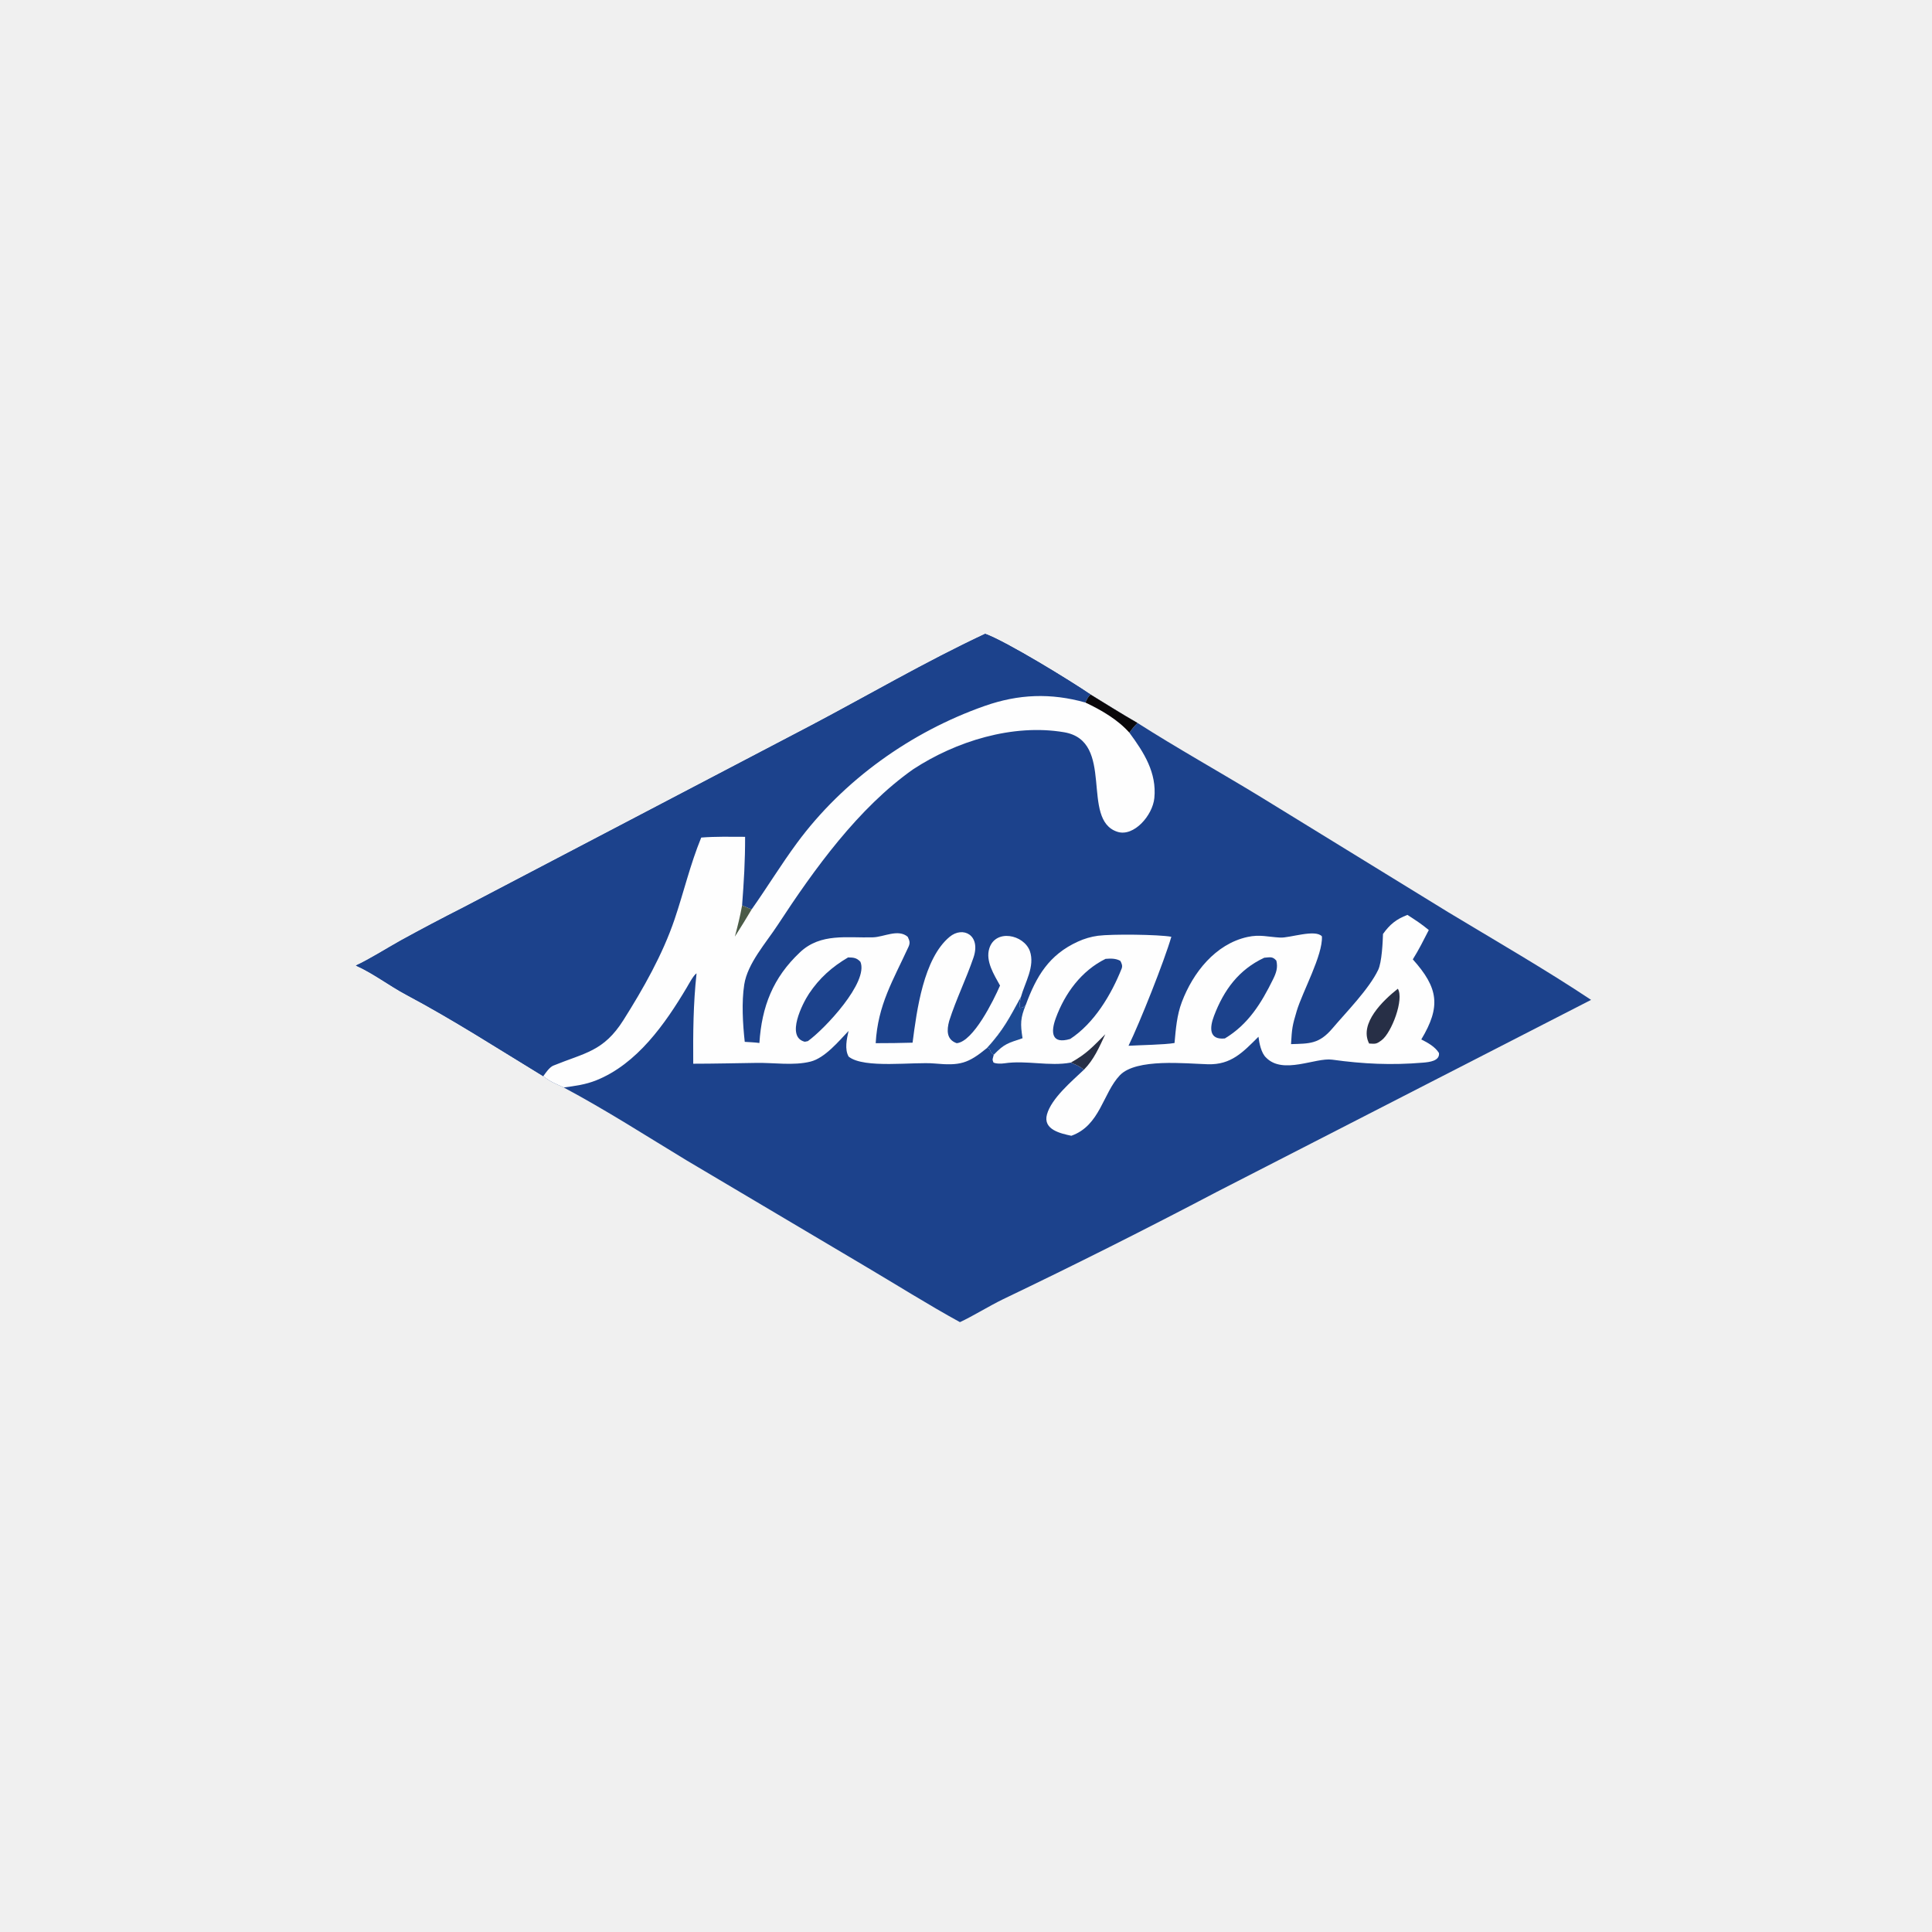
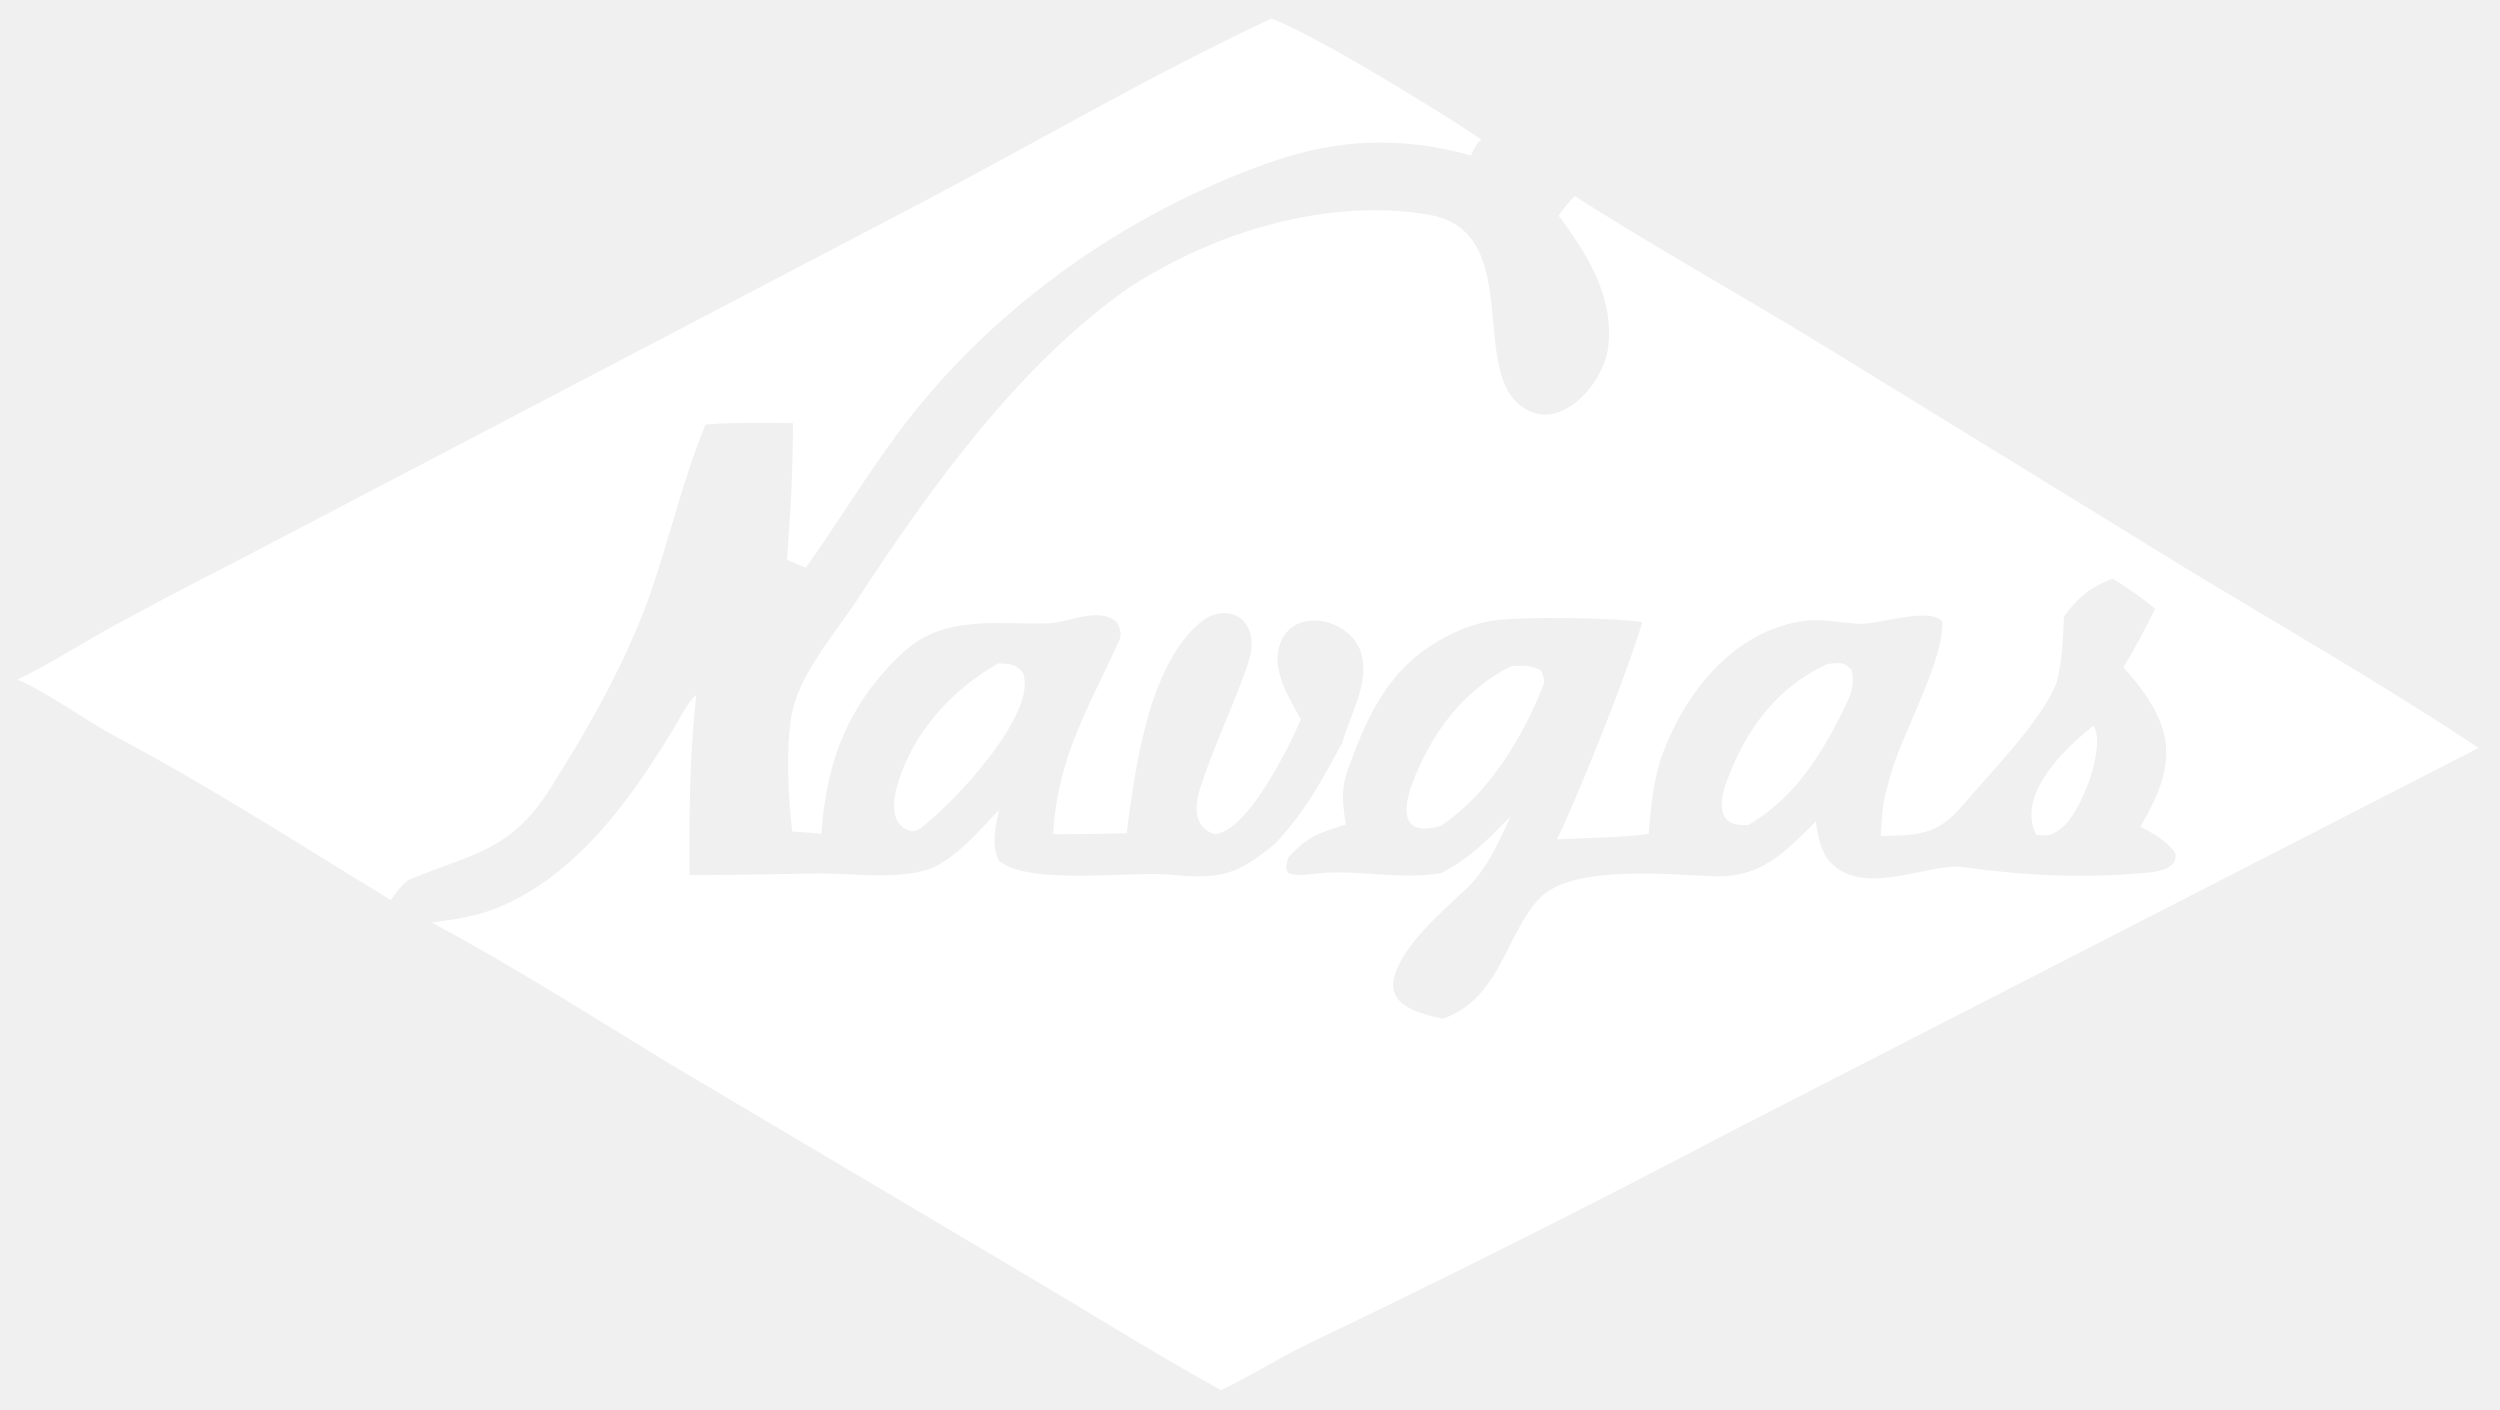
- <svg xmlns="http://www.w3.org/2000/svg" width="1024" height="1024" viewBox="0 0 1024 1024">
-   <path fill="#1C428C" transform="scale(2.56 2.56)" d="M203.973 131.228C208.311 132.794 221.537 140.892 225.802 143.802C229.001 145.761 232.264 147.813 235.508 149.679C243.507 154.79 252.455 159.794 260.637 164.77L299.874 188.883C309.385 194.622 320.245 200.895 329.417 207.013L251.892 246.783C237.277 254.469 222.52 261.881 207.627 269.013C204.687 270.448 201.504 272.45 198.745 273.735C192.289 270.207 185.229 265.76 178.816 261.98L142.154 240.244C133.636 235.088 125.546 229.869 116.714 225.151C115.074 224.381 113.897 223.967 112.481 222.815C103.04 217.068 93.88 211.14 84.067 205.925C80.648 204.108 77.223 201.475 73.684 199.905C76.579 198.565 80.084 196.335 82.973 194.721C87.283 192.357 91.63 190.064 96.014 187.841L167.856 150.233C179.925 143.874 191.606 137.017 203.973 131.228Z" />
-   <path fill="#1C428C" transform="scale(2.56 2.56)" d="M203.973 131.228C208.311 132.794 221.537 140.892 225.802 143.802C225.22 144.273 225.055 144.776 224.723 145.452C217.554 143.438 210.879 143.691 203.844 146.166C188.616 151.523 174.593 161.518 164.992 174.551C161.686 179.038 158.806 183.771 155.615 188.288L153.641 187.46C154.019 182.479 154.278 178.28 154.265 173.255C151.32 173.247 148.089 173.17 145.181 173.409C142.877 179.035 141.588 184.65 139.67 190.317C137.183 197.663 133.164 204.712 129.091 211.173C124.96 217.723 121.103 217.951 114.562 220.624C113.778 220.944 112.997 222.087 112.481 222.815C103.04 217.068 93.88 211.14 84.067 205.925C80.648 204.108 77.223 201.475 73.684 199.905C76.579 198.565 80.084 196.335 82.973 194.721C87.283 192.357 91.63 190.064 96.014 187.841L167.856 150.233C179.925 143.874 191.606 137.017 203.973 131.228Z" />
-   <path fill="#FEFEFE" transform="scale(2.56 2.56)" d="M224.723 145.452C225.055 144.776 225.22 144.273 225.802 143.802C229.001 145.761 232.264 147.813 235.508 149.679C234.795 150.42 234.419 150.85 233.828 151.699C236.874 155.823 239.516 160.004 238.993 165.239C238.632 168.844 234.743 173.292 231.369 172.222C223.576 169.75 231.012 153.415 220.299 151.601C209.675 149.802 197.912 153.472 189.069 159.265C177.692 167.272 168.555 179.98 161.021 191.501C158.556 195.271 154.77 199.466 154.089 203.835C153.516 207.513 153.786 211.989 154.192 215.702C155.131 215.766 156.313 215.811 157.225 215.938C157.715 208.41 160.021 202.417 165.659 197.134C169.938 193.125 175.405 194.223 180.722 194.065C182.981 194.011 185.959 192.259 187.931 193.95C188.283 194.727 188.501 195.14 188.095 196.026C184.873 203.05 181.75 208.033 181.302 215.979C183.848 215.983 186.394 215.948 188.939 215.875C189.806 209.191 191.198 198.464 196.603 193.967C199.365 191.669 203.148 193.596 201.541 198.281C199.995 202.79 197.961 206.863 196.52 211.371C195.998 213.295 195.939 215.231 198.072 215.982C201.504 215.682 205.719 207.098 207.046 204.048C205.814 201.804 203.987 198.989 204.833 196.333C206.123 192.285 211.93 193.465 213.217 196.891C214.338 200.058 212.192 203.437 211.359 206.449C208.951 210.83 207.815 213.152 204.406 216.932C200.405 220.211 198.807 220.673 193.504 220.187C189.175 219.79 178.882 221.327 175.701 218.759C174.835 217.243 175.308 215.12 175.684 213.446C173.64 215.59 170.777 219.046 167.819 219.79C164.261 220.685 160.195 219.988 156.536 220.064C152.194 220.121 147.861 220.231 143.526 220.232C143.485 213.863 143.524 207.907 144.214 201.536C143.639 201.799 142.59 203.782 142.19 204.454C137.696 212.005 131.889 220.29 123.434 223.673C121.188 224.571 119.083 224.827 116.714 225.151C115.074 224.381 113.897 223.967 112.481 222.815C112.997 222.087 113.778 220.944 114.562 220.624C121.103 217.951 124.96 217.723 129.091 211.173C133.164 204.712 137.183 197.663 139.67 190.317C141.588 184.65 142.877 179.035 145.181 173.409C148.089 173.17 151.32 173.247 154.265 173.255C154.278 178.28 154.019 182.479 153.641 187.46L155.615 188.288C158.806 183.771 161.686 179.038 164.992 174.551C174.593 161.518 188.616 151.523 203.844 146.166C210.879 143.691 217.554 143.438 224.723 145.452Z" />
-   <path fill="#09070A" transform="scale(2.56 2.56)" d="M224.723 145.452C225.055 144.776 225.22 144.273 225.802 143.802C229.001 145.761 232.264 147.813 235.508 149.679C234.795 150.42 234.419 150.85 233.828 151.699C231.412 148.964 227.985 147.001 224.723 145.452Z" />
-   <path fill="#4B5B48" transform="scale(2.56 2.56)" d="M153.641 187.46L155.615 188.288C154.493 190.183 153.337 192.059 152.148 193.914C152.756 191.617 153.213 189.798 153.641 187.46Z" />
-   <path fill="#1C428C" transform="scale(2.56 2.56)" d="M175.584 198.226C176.715 198.244 177.346 198.281 178.137 199.128C179.903 203.32 170.724 213.075 167.257 215.557L166.623 215.684C162.618 214.7 166.165 207.725 167.499 205.727C169.654 202.499 172.266 200.177 175.584 198.226Z" />
-   <path fill="#FEFEFE" transform="scale(2.56 2.56)" d="M291.393 189.421C293.076 190.508 294.261 191.263 295.816 192.555C294.733 194.672 293.77 196.604 292.508 198.627C297.845 204.572 298.333 208.413 294.263 215.204C295.607 215.876 297.112 216.705 297.923 218.012C298.121 219.664 295.926 219.899 294.654 220.007C288.107 220.563 282.293 220.289 275.816 219.393C272.352 218.914 265.622 222.565 262.125 218.96C261.125 218.042 260.705 215.954 260.554 214.647C257.306 217.877 254.902 220.473 250.1 220.343C245.533 220.219 235.23 219.062 231.841 222.639C228.33 226.344 227.778 233.03 221.812 235.148C219.642 234.683 215.878 233.9 216.766 230.718C217.698 227.38 221.927 223.843 224.408 221.479C223.563 220.746 222.726 220.453 221.705 219.996C217.244 220.831 212.526 219.469 207.958 220.147C207.358 220.236 206.21 220.267 205.687 219.981C205.379 219.245 205.522 219.351 205.741 218.386C205.052 217.899 205.245 217.978 204.845 217.084L204.406 216.932C207.815 213.152 208.951 210.83 211.359 206.449C211.231 207.257 210.933 208.08 211.218 208.679C212.068 208.494 211.689 208.675 212.369 208.07C214.539 202.162 217.177 197.671 223.173 194.948C224.485 194.343 225.879 193.936 227.31 193.74C230.199 193.364 239.771 193.463 242.514 193.949C241.054 198.969 236.019 211.655 233.648 216.515C236.068 216.372 241.091 216.304 243.173 215.943C243.438 213.028 243.656 210.18 244.688 207.46C246.994 201.368 251.638 195.445 258.289 193.988C260.865 193.424 262.508 193.987 265.069 194.117C267.025 194.217 272.33 192.32 273.689 193.865C273.894 197.765 269.683 205.283 268.468 209.328C267.545 212.401 267.481 212.954 267.293 216.177C271.092 216.053 273.094 216.184 275.862 212.923C278.766 209.502 283.423 204.794 285.335 200.81C286.095 199.226 286.284 195.039 286.335 193.368C287.74 191.401 289.08 190.3 291.393 189.421Z" />
-   <path fill="#1E4B94" transform="scale(2.56 2.56)" d="M204.406 216.932C207.815 213.152 208.951 210.83 211.359 206.449C211.231 207.257 210.933 208.08 211.218 208.679C212.068 208.494 211.689 208.675 212.369 208.07C211.253 210.798 211.241 211.986 211.707 214.954C208.771 215.963 207.968 216.025 205.741 218.386C205.052 217.899 205.245 217.978 204.845 217.084L204.406 216.932Z" />
-   <path fill="#272F46" transform="scale(2.56 2.56)" d="M221.705 219.996C225.05 218.116 226.118 216.827 228.841 214.129C227.604 216.763 226.497 219.383 224.408 221.479C223.563 220.746 222.726 220.453 221.705 219.996Z" />
-   <path fill="#1C428C" transform="scale(2.56 2.56)" d="M228.894 198.521C229.974 198.438 231.014 198.409 231.953 198.938C232.222 199.417 232.455 199.959 232.227 200.531C230.06 205.979 226.523 211.863 221.579 215.103C217.68 216.266 217.521 213.722 218.581 210.82C220.473 205.645 223.898 200.984 228.894 198.521Z" />
-   <path fill="#1C428C" transform="scale(2.56 2.56)" d="M261.744 198.29C262.965 198.206 263.427 197.968 264.253 198.882C264.611 200.335 264.214 201.446 263.576 202.746C261.131 207.72 258.434 212.091 253.597 214.998C250.213 215.349 250.452 212.679 251.351 210.317C253.395 204.947 256.476 200.756 261.744 198.29Z" />
-   <path fill="#272F46" transform="scale(2.56 2.56)" d="M289.409 204.707C290.741 206.892 288.112 213.787 286.085 215.336C284.971 216.188 284.815 216.132 283.461 216.052C281.318 211.876 286.445 207.041 289.409 204.707Z" />
+ <svg xmlns="http://www.w3.org/2000/svg" width="665" height="375" viewBox="184 331 665 375">
+   <path fill="#FFFFFF" fill-rule="evenodd" transform="scale(2.56 2.56)" d="M203.973 131.228C208.311 132.794 221.537 140.892 225.802 143.802C229.001 145.761 232.264 147.813 235.508 149.679C243.507 154.79 252.455 159.794 260.637 164.77L299.874 188.883C309.385 194.622 320.245 200.895 329.417 207.013L251.892 246.783C237.277 254.469 222.52 261.881 207.627 269.013C204.687 270.448 201.504 272.45 198.745 273.735C192.289 270.207 185.229 265.76 178.816 261.98L142.154 240.244C133.636 235.088 125.546 229.869 116.714 225.151C115.074 224.381 113.897 223.967 112.481 222.815C103.04 217.068 93.88 211.14 84.067 205.925C80.648 204.108 77.223 201.475 73.684 199.905C76.579 198.565 80.084 196.335 82.973 194.721C87.283 192.357 91.63 190.064 96.014 187.841L167.856 150.233C179.925 143.874 191.606 137.017 203.973 131.228Z M224.723 145.452C225.055 144.776 225.22 144.273 225.802 143.802C229.001 145.761 232.264 147.813 235.508 149.679C234.795 150.42 234.419 150.85 233.828 151.699C236.874 155.823 239.516 160.004 238.993 165.239C238.632 168.844 234.743 173.292 231.369 172.222C223.576 169.75 231.012 153.415 220.299 151.601C209.675 149.802 197.912 153.472 189.069 159.265C177.692 167.272 168.555 179.98 161.021 191.501C158.556 195.271 154.77 199.466 154.089 203.835C153.516 207.513 153.786 211.989 154.192 215.702C155.131 215.766 156.313 215.811 157.225 215.938C157.715 208.41 160.021 202.417 165.659 197.134C169.938 193.125 175.405 194.223 180.722 194.065C182.981 194.011 185.959 192.259 187.931 193.95C188.283 194.727 188.501 195.14 188.095 196.026C184.873 203.05 181.75 208.033 181.302 215.979C183.848 215.983 186.394 215.948 188.939 215.875C189.806 209.191 191.198 198.464 196.603 193.967C199.365 191.669 203.148 193.596 201.541 198.281C199.995 202.79 197.961 206.863 196.52 211.371C195.998 213.295 195.939 215.231 198.072 215.982C201.504 215.682 205.719 207.098 207.046 204.048C205.814 201.804 203.987 198.989 204.833 196.333C206.123 192.285 211.93 193.465 213.217 196.891C214.338 200.058 212.192 203.437 211.359 206.449C208.951 210.83 207.815 213.152 204.406 216.932C200.405 220.211 198.807 220.673 193.504 220.187C189.175 219.79 178.882 221.327 175.701 218.759C174.835 217.243 175.308 215.12 175.684 213.446C173.64 215.59 170.777 219.046 167.819 219.79C164.261 220.685 160.195 219.988 156.536 220.064C152.194 220.121 147.861 220.231 143.526 220.232C143.485 213.863 143.524 207.907 144.214 201.536C143.639 201.799 142.59 203.782 142.19 204.454C137.696 212.005 131.889 220.29 123.434 223.673C121.188 224.571 119.083 224.827 116.714 225.151C115.074 224.381 113.897 223.967 112.481 222.815C112.997 222.087 113.778 220.944 114.562 220.624C121.103 217.951 124.96 217.723 129.091 211.173C133.164 204.712 137.183 197.663 139.67 190.317C141.588 184.65 142.877 179.035 145.181 173.409C148.089 173.17 151.32 173.247 154.265 173.255C154.278 178.28 154.019 182.479 153.641 187.46L155.615 188.288C158.806 183.771 161.686 179.038 164.992 174.551C174.593 161.518 188.616 151.523 203.844 146.166C210.879 143.691 217.554 143.438 224.723 145.452Z M291.393 189.421C293.076 190.508 294.261 191.263 295.816 192.555C294.733 194.672 293.77 196.604 292.508 198.627C297.845 204.572 298.333 208.413 294.263 215.204C295.607 215.876 297.112 216.705 297.923 218.012C298.121 219.664 295.926 219.899 294.654 220.007C288.107 220.563 282.293 220.289 275.816 219.393C272.352 218.914 265.622 222.565 262.125 218.96C261.125 218.042 260.705 215.954 260.554 214.647C257.306 217.877 254.902 220.473 250.1 220.343C245.533 220.219 235.23 219.062 231.841 222.639C228.33 226.344 227.778 233.03 221.812 235.148C219.642 234.683 215.878 233.9 216.766 230.718C217.698 227.38 221.927 223.843 224.408 221.479C223.563 220.746 222.726 220.453 221.705 219.996C217.244 220.831 212.526 219.469 207.958 220.147C207.358 220.236 206.21 220.267 205.687 219.981C205.379 219.245 205.522 219.351 205.741 218.386C205.052 217.899 205.245 217.978 204.845 217.084L204.406 216.932C207.815 213.152 208.951 210.83 211.359 206.449C211.231 207.257 210.933 208.08 211.218 208.679C212.068 208.494 211.689 208.675 212.369 208.07C214.539 202.162 217.177 197.671 223.173 194.948C224.485 194.343 225.879 193.936 227.31 193.74C230.199 193.364 239.771 193.463 242.514 193.949C241.054 198.969 236.019 211.655 233.648 216.515C236.068 216.372 241.091 216.304 243.173 215.943C243.438 213.028 243.656 210.18 244.688 207.46C246.994 201.368 251.638 195.445 258.289 193.988C260.865 193.424 262.508 193.987 265.069 194.117C267.025 194.217 272.33 192.32 273.689 193.865C273.894 197.765 269.683 205.283 268.468 209.328C267.545 212.401 267.481 212.954 267.293 216.177C271.092 216.053 273.094 216.184 275.862 212.923C278.766 209.502 283.423 204.794 285.335 200.81C286.095 199.226 286.284 195.039 286.335 193.368C287.74 191.401 289.08 190.3 291.393 189.421Z M175.584 198.226C176.715 198.244 177.346 198.281 178.137 199.128C179.903 203.32 170.724 213.075 167.257 215.557L166.623 215.684C162.618 214.7 166.165 207.725 167.499 205.727C169.654 202.499 172.266 200.177 175.584 198.226Z M204.406 216.932C207.815 213.152 208.951 210.83 211.359 206.449C211.231 207.257 210.933 208.08 211.218 208.679C212.068 208.494 211.689 208.675 212.369 208.07C211.253 210.798 211.241 211.986 211.707 214.954C208.771 215.963 207.968 216.025 205.741 218.386C205.052 217.899 205.245 217.978 204.845 217.084L204.406 216.932Z M221.705 219.996C225.05 218.116 226.118 216.827 228.841 214.129C227.604 216.763 226.497 219.383 224.408 221.479C223.563 220.746 222.726 220.453 221.705 219.996Z M228.894 198.521C229.974 198.438 231.014 198.409 231.953 198.938C232.222 199.417 232.455 199.959 232.227 200.531C230.06 205.979 226.523 211.863 221.579 215.103C217.68 216.266 217.521 213.722 218.581 210.82C220.473 205.645 223.898 200.984 228.894 198.521Z M261.744 198.29C262.965 198.206 263.427 197.968 264.253 198.882C264.611 200.335 264.214 201.446 263.576 202.746C261.131 207.72 258.434 212.091 253.597 214.998C250.213 215.349 250.452 212.679 251.351 210.317C253.395 204.947 256.476 200.756 261.744 198.29Z M289.409 204.707C290.741 206.892 288.112 213.787 286.085 215.336C284.971 216.188 284.815 216.132 283.461 216.052C281.318 211.876 286.445 207.041 289.409 204.707Z" />
</svg>
